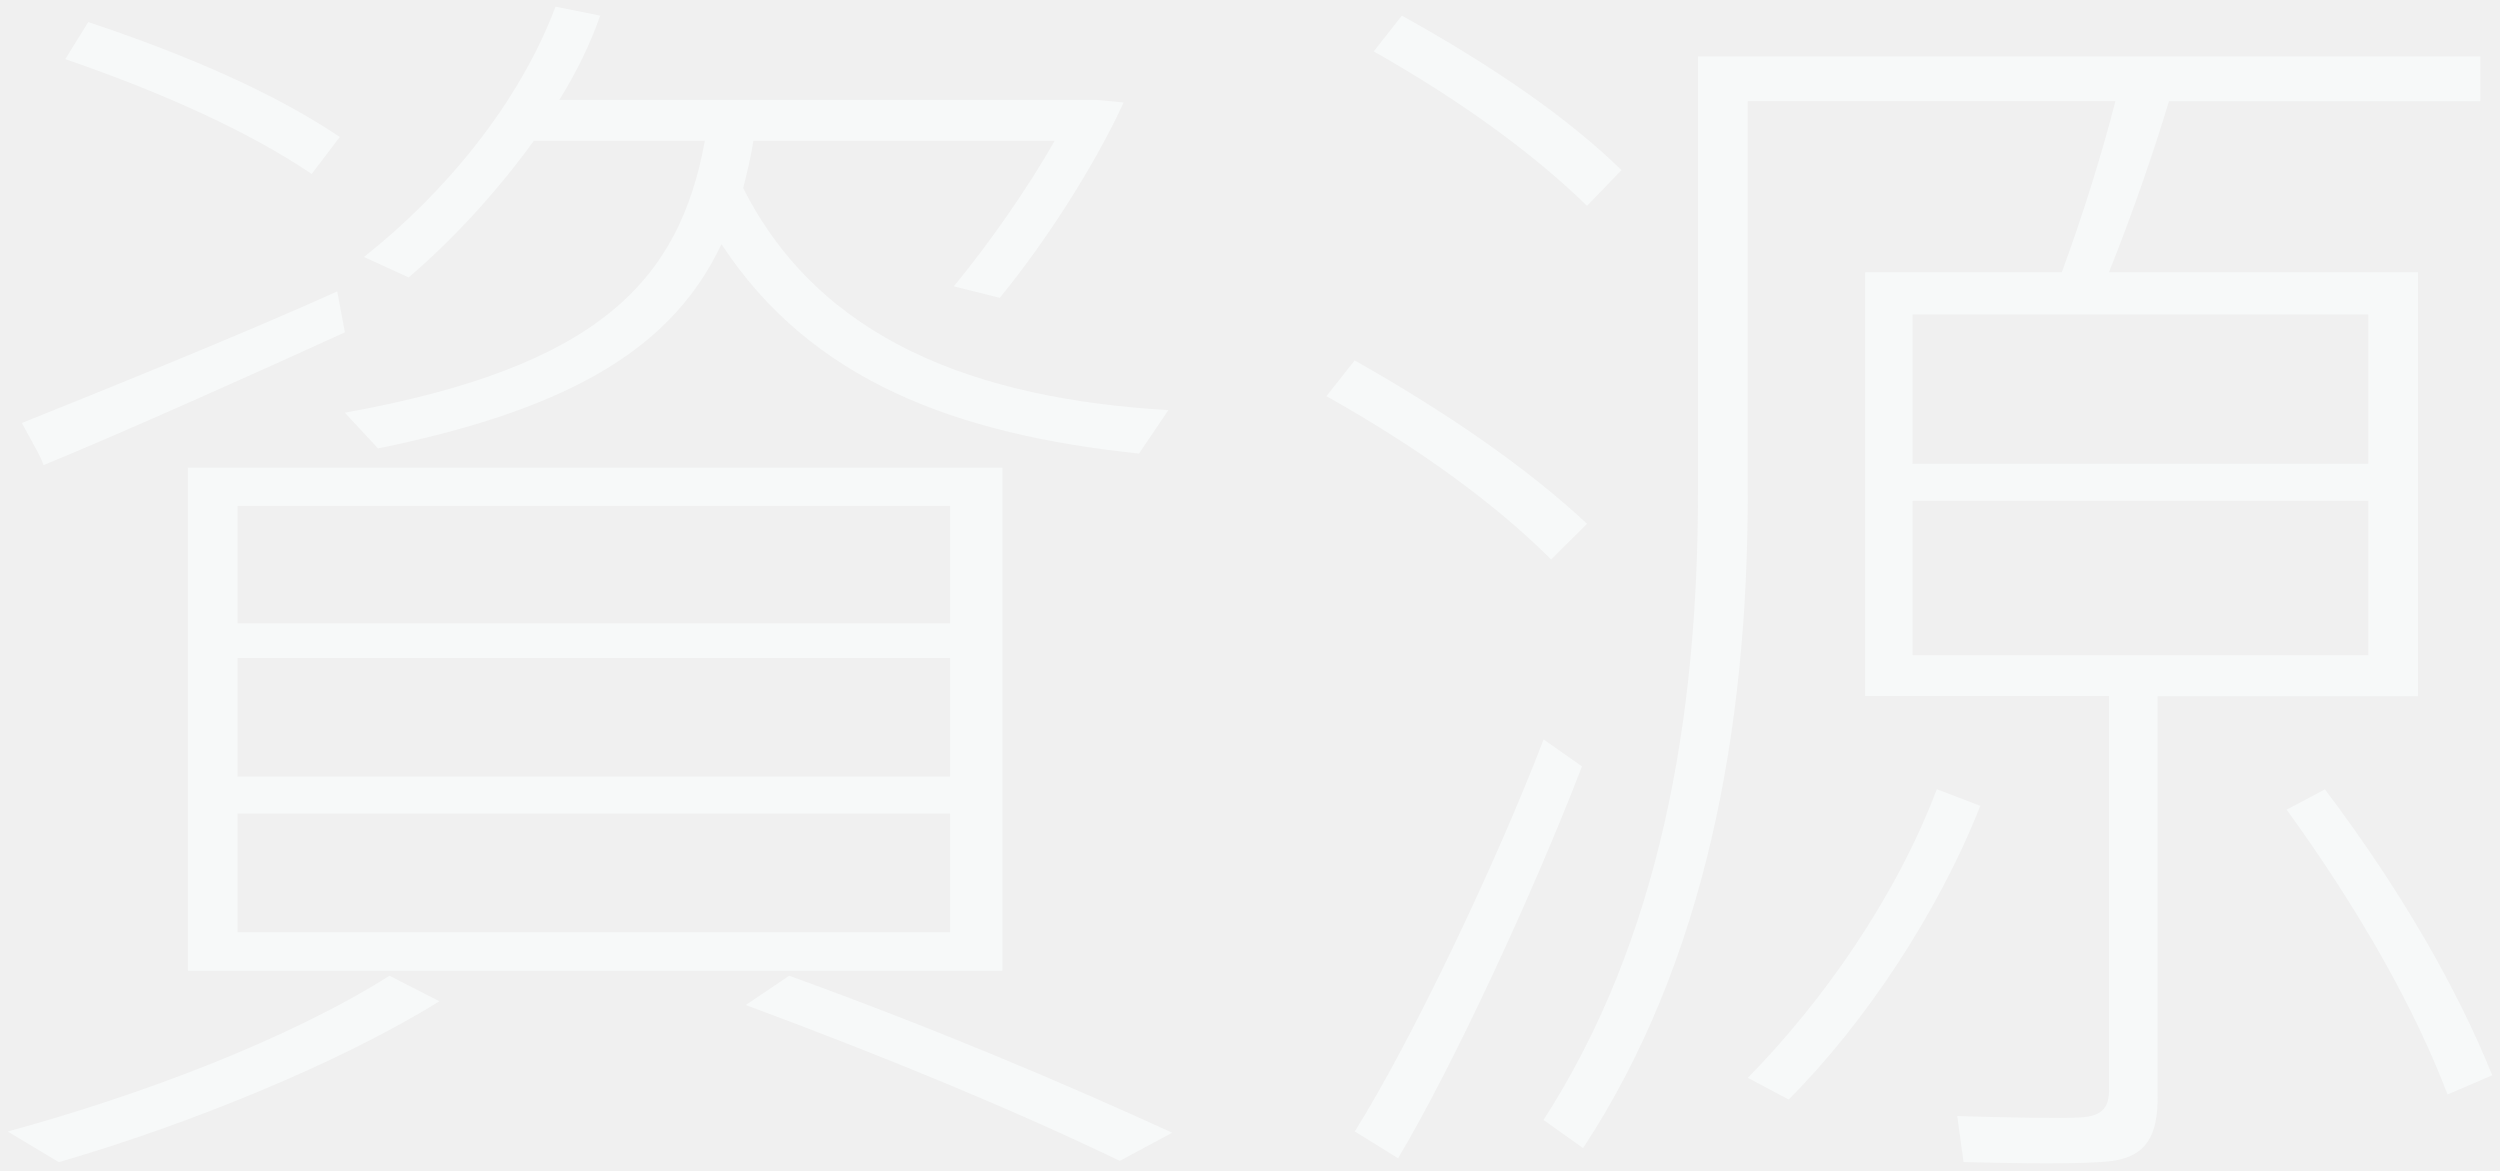
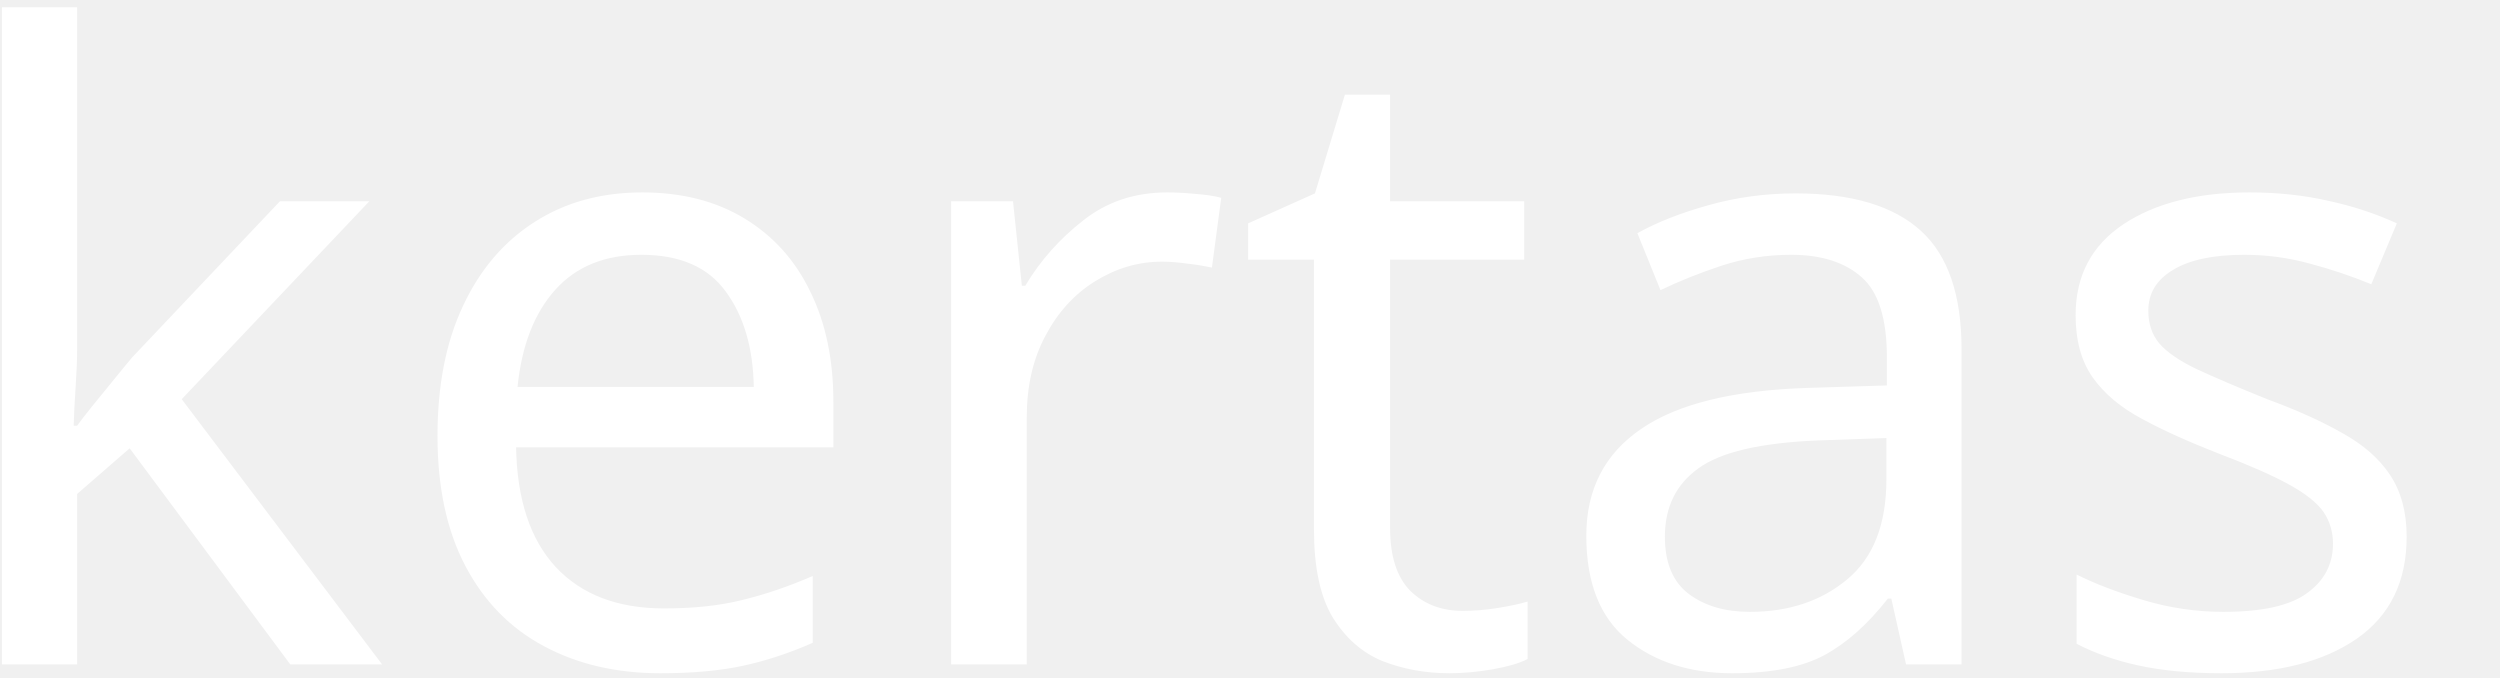
- <svg xmlns="http://www.w3.org/2000/svg" version="1.1" id="レイヤー_1" x="0px" y="0px" width="47px" height="22px" viewBox="0 0 47 22" enable-background="new 0 0 47 22" xml:space="preserve">
-   <path fill="#F7F9F9" d="M8.26,18.824C6.364,20,3.508,21.152,1.106,21.848l-0.96-0.576c2.472-0.672,5.281-1.729,7.177-2.928  L8.26,18.824z M6.34,5.479l0.144,0.769c-1.68,0.768-4.201,1.896-5.665,2.496c-0.048-0.145-0.12-0.265-0.408-0.792  C1.851,7.375,4.587,6.271,6.34,5.479z M1.659,0.415c1.944,0.647,3.552,1.368,4.729,2.16L5.86,3.27  C4.684,2.478,3.1,1.758,1.228,1.111L1.659,0.415z M18.845,8.792v9.458H3.532V8.792H18.845z M4.467,11.719h13.394V9.511H4.467V11.719  z M4.467,14.6h13.394v-2.23H4.467V14.6z M4.467,17.527h13.394v-2.232H4.467V17.527z M21.965,7.711l-0.552,0.816  c-3.433-0.36-6.168-1.368-7.849-3.937c-0.888,1.872-2.688,3.072-6.457,3.84L6.483,7.759c4.8-0.864,6.288-2.496,6.769-5.112h-3.216  C9.34,3.607,8.524,4.496,7.683,5.215l-0.84-0.384c1.488-1.176,2.904-2.856,3.6-4.704l0.84,0.168  c-0.192,0.552-0.456,1.08-0.768,1.584h9.625h0.312h0.168l0.504,0.048c-0.552,1.2-1.464,2.616-2.328,3.672l-0.864-0.216  c0.672-0.816,1.392-1.848,1.896-2.736h-5.664c-0.048,0.312-0.12,0.601-0.192,0.889C15.412,6.39,18.341,7.496,21.965,7.711z   M14.836,18.344c2.784,1.008,5.16,2.018,7.201,2.951l-0.984,0.529c-1.896-0.912-4.248-1.896-7.032-2.93L14.836,18.344z" />
-   <path fill="#F7F9F9" d="M25.467,6.776c1.824,1.031,3.289,2.063,4.369,3.071l-0.674,0.672c-1.031-1.031-2.471-2.088-4.225-3.071  L25.467,6.776z M29.02,13.902l0.721,0.506c-0.912,2.375-2.426,5.639-3.457,7.367l-0.814-0.504  C26.523,19.592,28.107,16.279,29.02,13.902z M26.355,0.294c1.729,0.96,3.119,1.92,4.129,2.904l-0.648,0.672  c-0.982-0.96-2.354-1.968-4.01-2.904L26.355,0.294z M40.564,20.623c0,0.697-0.191,1.104-0.84,1.201  c-0.504,0.07-1.85,0.047-2.809,0.023l-0.119-0.865c0.791,0.025,2.016,0.049,2.326,0.025c0.408-0.025,0.529-0.193,0.529-0.529v-7.393  h-4.586V5.118h3.697c0.408-1.104,0.768-2.28,1.008-3.217h-6.912V9.27c0,4.441-0.793,8.81-3.096,12.314l-0.744-0.529  c2.184-3.383,2.904-7.535,2.904-11.785V1.062h0.574h0.359h13.777v0.84h-5.855c-0.289,0.96-0.695,2.137-1.129,3.217h5.811v7.969  h-4.896V20.623L40.564,20.623z M37.229,15.15c-0.793,2.018-2.186,4.105-3.602,5.521l-0.768-0.408  c1.393-1.416,2.783-3.385,3.553-5.426L37.229,15.15z M35.955,8.719h8.568V5.911h-8.568V8.719z M35.955,12.318h8.568V9.415h-8.568  V12.318z M43.709,14.84c1.463,1.943,2.496,3.768,3.145,5.375l-0.84,0.361c-0.602-1.584-1.633-3.434-3.025-5.354L43.709,14.84z" />
+ <svg xmlns="http://www.w3.org/2000/svg" version="1.1" id="レイヤー_1" x="0px" y="0px" width="79.532" height="21.552" viewBox="0 0 79.532 21.552" enable-background="new 0 0 47 22" xml:space="preserve">
+   <defs id="defs9" />
+   <text xml:space="preserve" style="font-style:normal;font-variant:normal;font-weight:normal;font-stretch:normal;font-size:27.5px;line-height:125%;font-family:'Meiryo UI';-inkscape-font-specification:'Meiryo UI, Normal';text-align:start;letter-spacing:0px;word-spacing:0px;writing-mode:lr-tb;text-anchor:start;fill:#ffffff;fill-opacity:1;stroke:none;stroke-width:1px;stroke-linecap:butt;stroke-linejoin:miter;stroke-opacity:1;" x="-2.283" y="21.135" id="text3339">
+     <tspan id="tspan3341" x="-2.283" y="21.135">kertas</tspan>
+   </text>
</svg>
